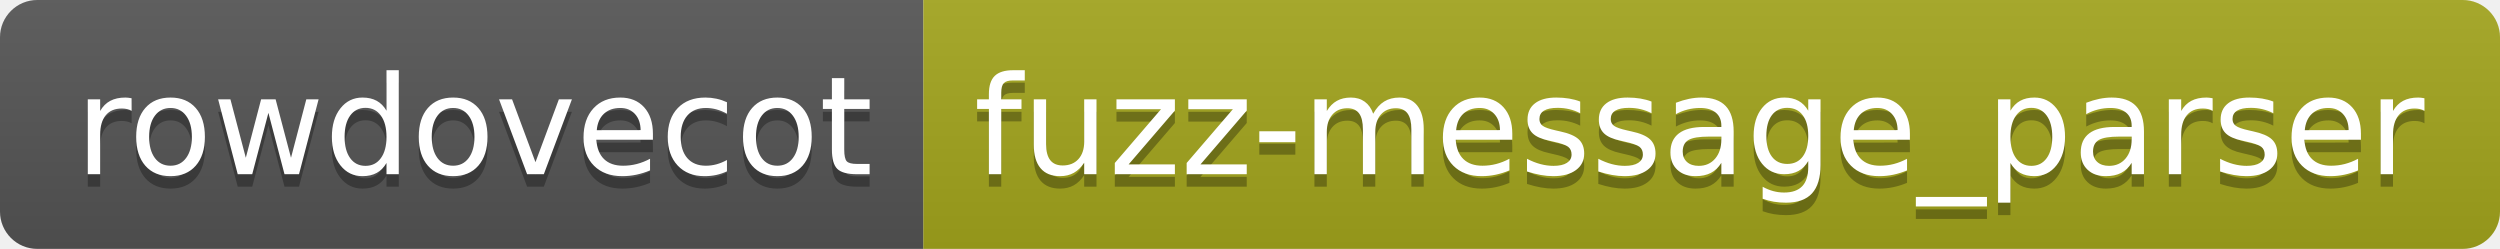
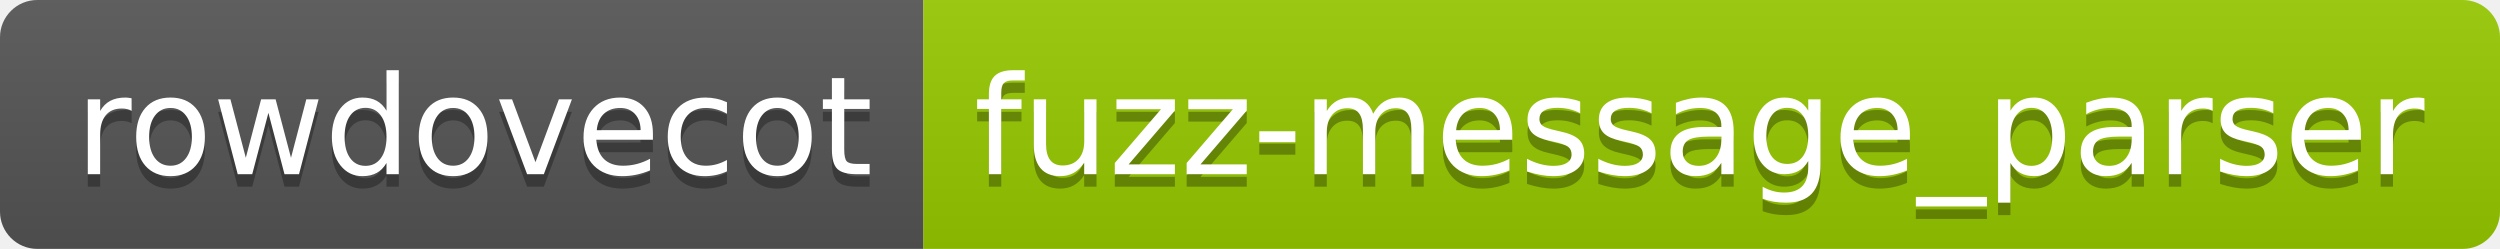
<svg xmlns="http://www.w3.org/2000/svg" height="20" width="200.9">
  <linearGradient id="smooth" x2="0" y2="100%">
    <stop offset="0" stop-color="#bbb" stop-opacity=".1" />
    <stop offset="1" stop-opacity=".1" />
  </linearGradient>
  <clipPath id="round">
    <rect fill="#fff" height="20" rx="3" width="200.9" />
  </clipPath>
  <g clip-path="url(#round)">
    <rect fill="#555" height="20" width="74.2" />
-     <rect fill="#a4a61d" height="20" width="126.7" x="74.2" />
+     <rect fill="#97CA00" height="20" width="126.7" x="74.2" />
    <rect fill="url(#smooth)" height="20" width="200.9" />
  </g>
  <g fill="#fff" font-family="DejaVu Sans,Verdana,Geneva,sans-serif" font-size="110" text-anchor="middle">
    <text fill="#010101" fill-opacity=".3" lengthAdjust="spacing" textLength="642.0" transform="scale(0.1)" x="381.0" y="150">rowdovecot</text>
    <text lengthAdjust="spacing" textLength="642.0" transform="scale(0.1)" x="381.0" y="140">rowdovecot</text>
    <text fill="#010101" fill-opacity=".3" lengthAdjust="spacing" textLength="1167.0" transform="scale(0.1)" x="1365.5" y="150">fuzz-message_parser</text>
    <text lengthAdjust="spacing" textLength="1167.0" transform="scale(0.1)" x="1365.5" y="140">fuzz-message_parser</text>
  </g>
</svg>
